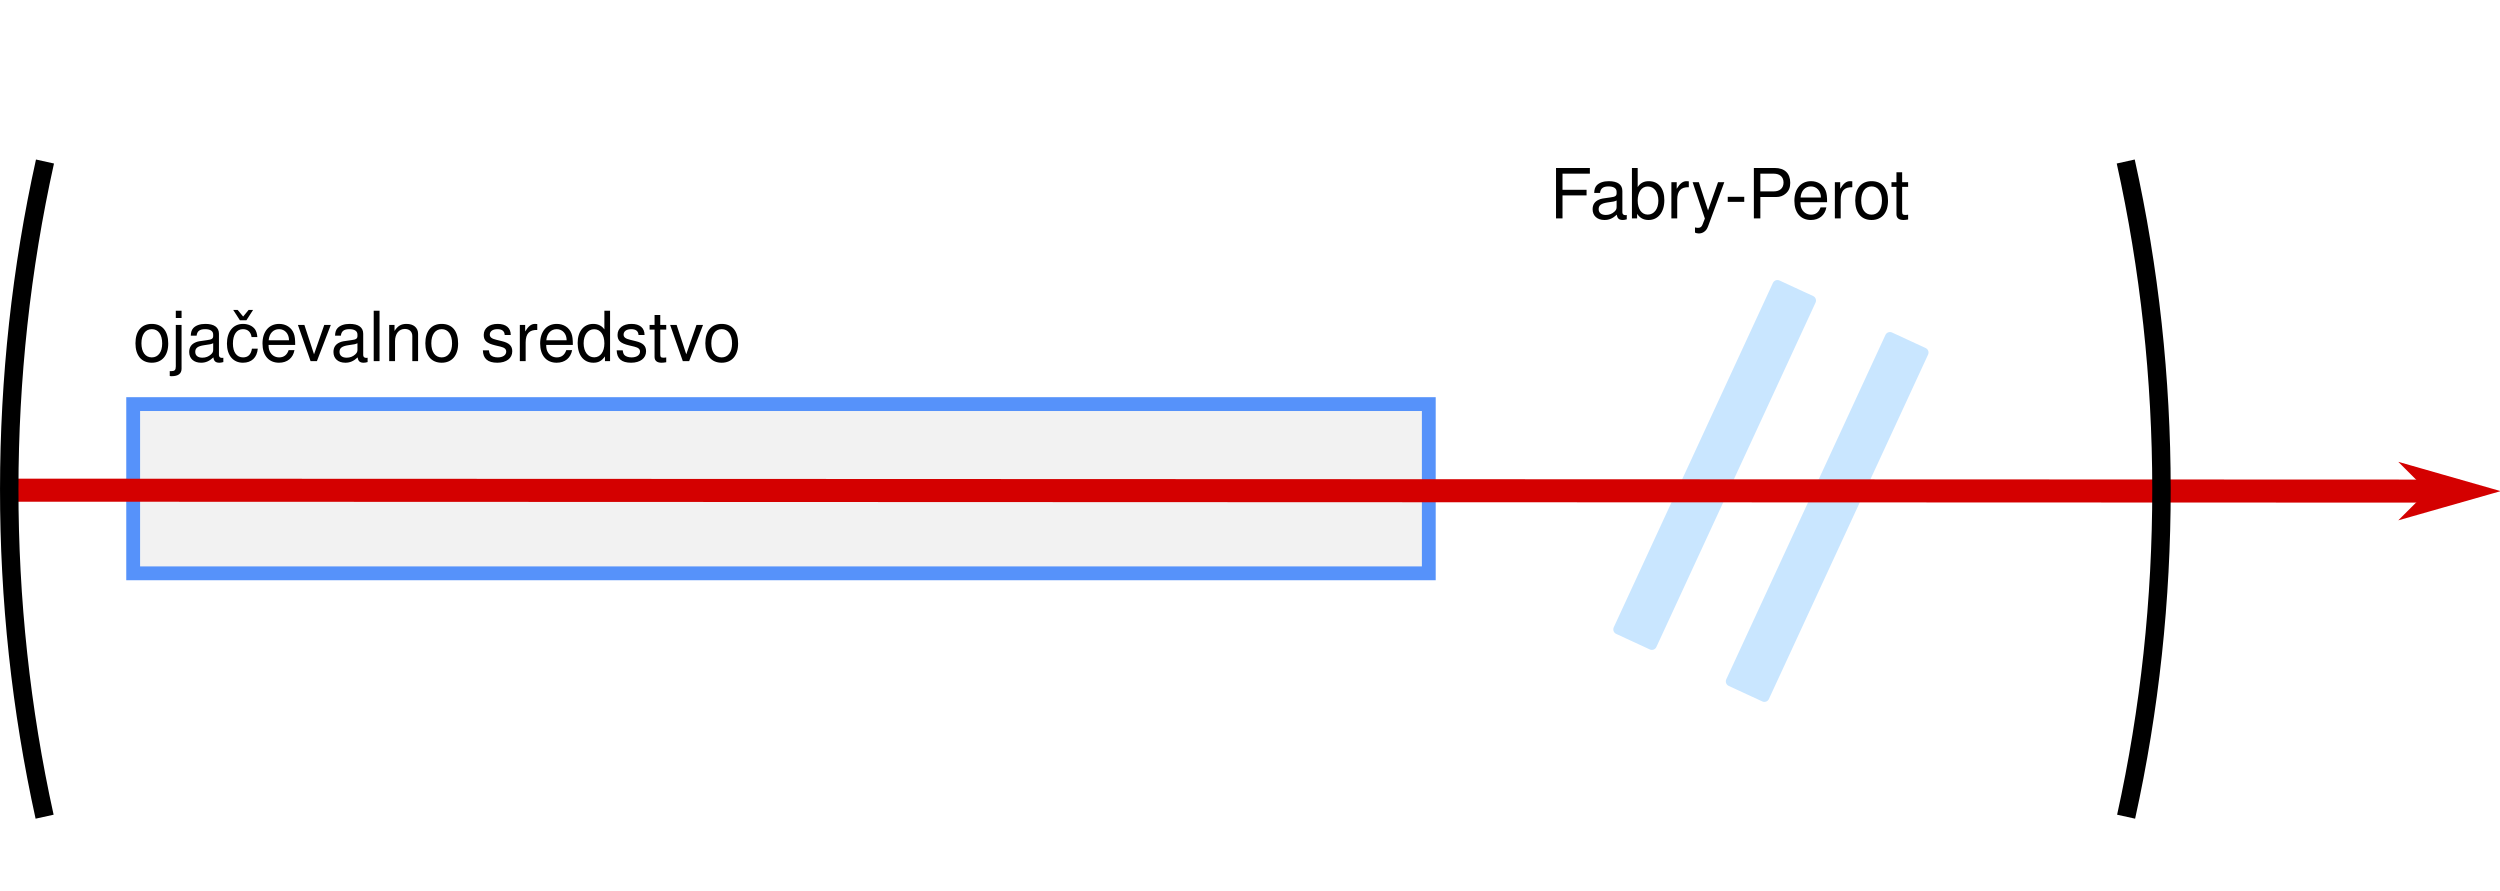
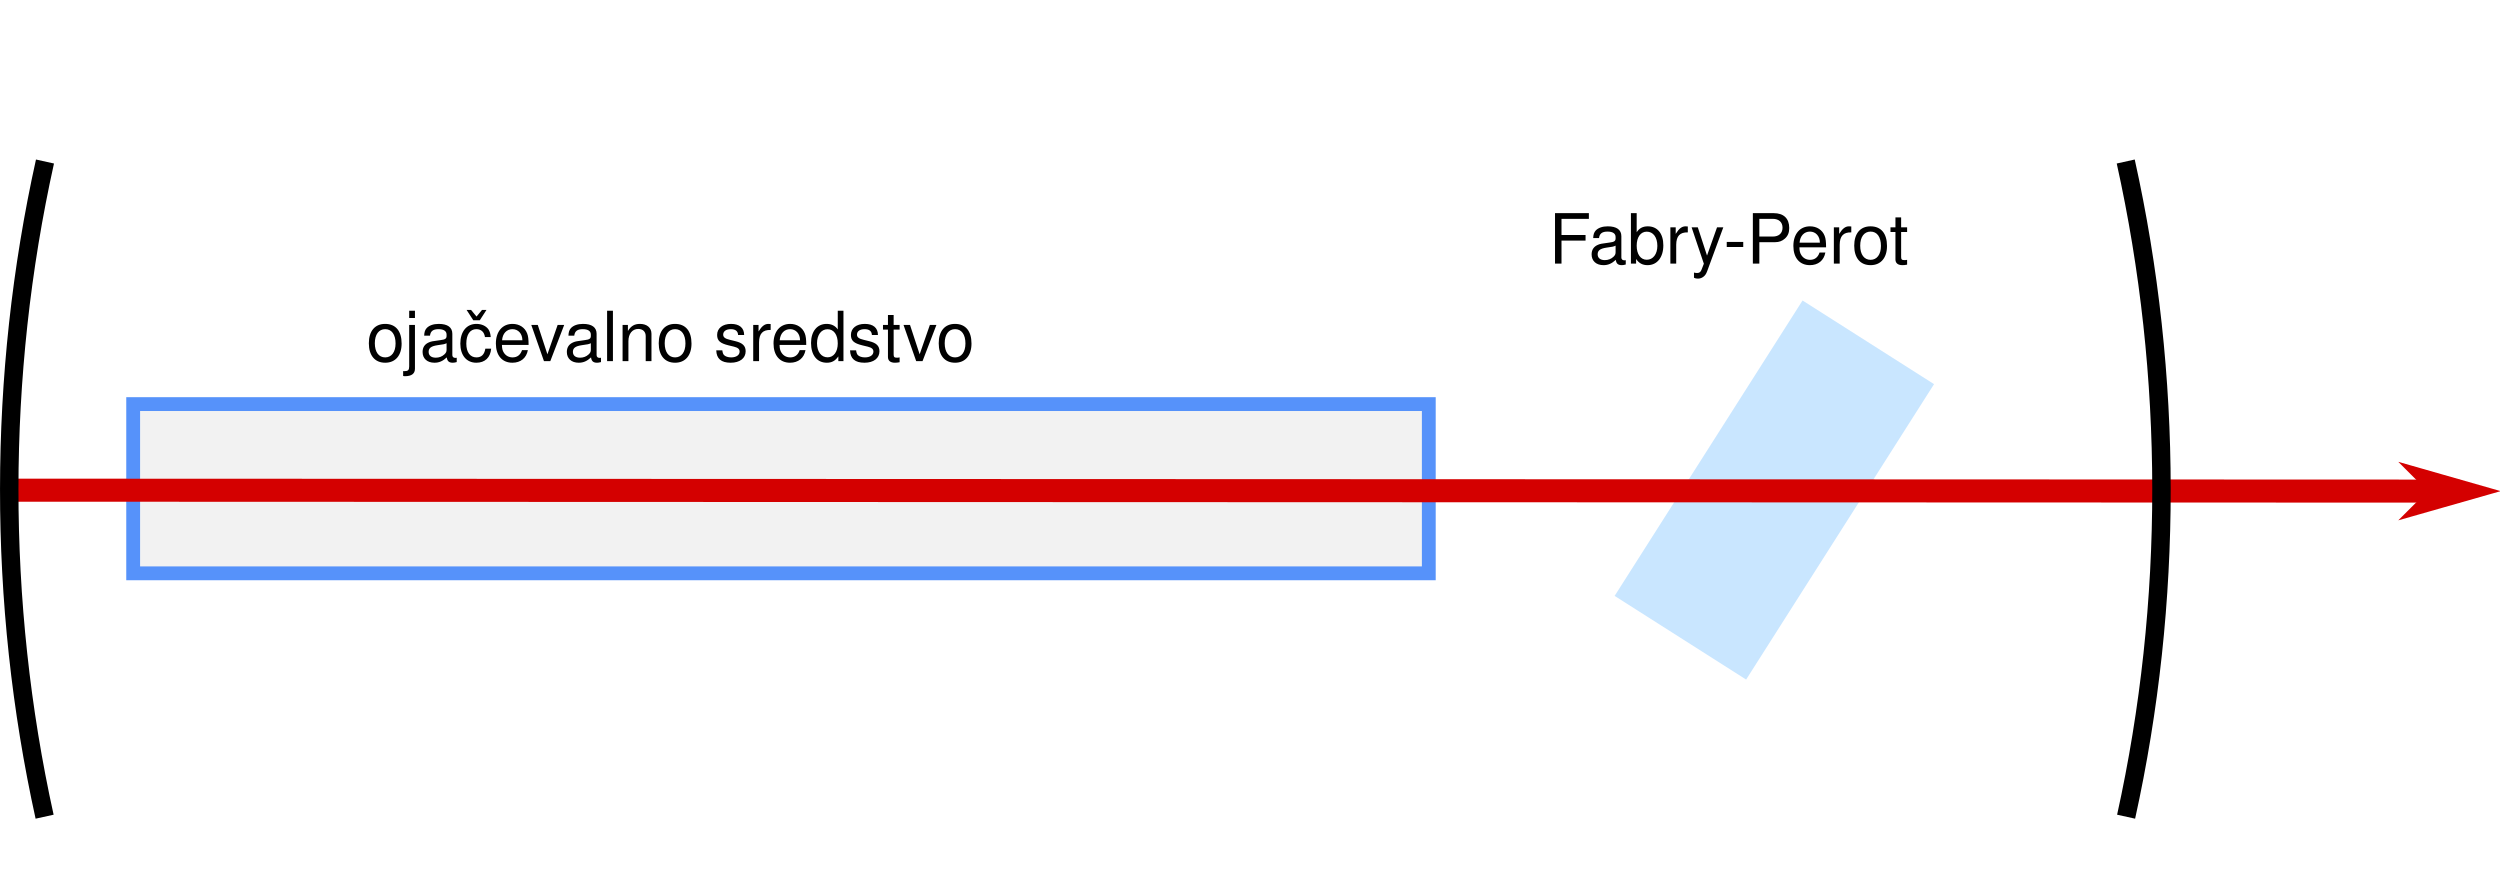
<svg xmlns="http://www.w3.org/2000/svg" width="153.044mm" height="54.543mm" viewBox="0 0 542.28 193.264" id="svg2" version="1.1">
  <defs id="defs4">
+     <marker orient="auto" refY="0.0" refX="0.0" id="marker1295" style="overflow:visible;">
+       <path id="path943" d="M 0.0,0.0 L 5.0,-5.0 L -12.5,0.0 L 5.0,5.0 L 0.0,0.0 z " style="fill-rule:evenodd;stroke:#000000;stroke-width:1pt;stroke-opacity:1;fill:#000000;fill-opacity:1" transform="scale(0.4) rotate(180) translate(10,0)" />
+     </marker>
+     <marker orient="auto" refY="0.0" refX="0.0" id="Arrow1Mstart" style="overflow:visible">
+       <path id="path940" d="M 0.0,0.0 L 5.0,-5.0 L -12.5,0.0 L 5.0,5.0 L 0.0,0.0 z " style="fill-rule:evenodd;stroke:#000000;stroke-width:1pt;stroke-opacity:1;fill:#000000;fill-opacity:1" transform="scale(0.4) translate(10,0)" />
+     </marker>
    <marker orient="auto" refY="0.0" refX="0.0" id="Arrow1Mend" style="overflow:visible;">
      <path id="path4255" d="M 0.0,0.0 L 5.0,-5.0 L -12.5,0.0 L 5.0,5.0 L 0.0,0.0 z " style="fill-rule:evenodd;stroke:#d99238;stroke-width:1pt;stroke-opacity:1;fill:#d99238;fill-opacity:1" transform="scale(0.4) rotate(180) translate(10,0)" />
    </marker>
    <marker orient="auto" refY="0" refX="0" id="Arrow1Send" style="overflow:visible">
      <path id="path4178" d="M 0,0 5,-5 -12.5,0 5,5 0,0 Z" style="fill:#d40000;fill-opacity:1;fill-rule:evenodd;stroke:#d40000;stroke-width:1pt;stroke-opacity:1" transform="matrix(-0.2,0,0,-0.2,-1.2,0)" />
    </marker>
    <marker orient="auto" refY="0" refX="0" id="Arrow1Mend-5" style="overflow:visible">
      <path id="path4255-6" d="M 0,0 5,-5 -12.5,0 5,5 0,0 Z" style="fill:#d99238;fill-opacity:1;fill-rule:evenodd;stroke:#d99238;stroke-width:1pt;stroke-opacity:1" transform="matrix(-0.4,0,0,-0.4,-4,0)" />
    </marker>
    <marker orient="auto" refY="0" refX="0" id="Arrow1Mend-9" style="overflow:visible">
      <path id="path4255-1" d="M 0,0 5,-5 -12.5,0 5,5 0,0 Z" style="fill:#d99238;fill-opacity:1;fill-rule:evenodd;stroke:#d99238;stroke-width:1pt;stroke-opacity:1" transform="matrix(-0.4,0,0,-0.4,-4,0)" />
    </marker>
    <marker orient="auto" refY="0" refX="0" id="Arrow1Mend-5-2" style="overflow:visible">
      <path id="path4255-6-7" d="M 0,0 5,-5 -12.5,0 5,5 0,0 Z" style="fill:#d99238;fill-opacity:1;fill-rule:evenodd;stroke:#d99238;stroke-width:1pt;stroke-opacity:1" transform="matrix(-0.4,0,0,-0.4,-4,0)" />
    </marker>
    <marker orient="auto" refY="0" refX="0" id="Arrow1Mend-9-3" style="overflow:visible">
      <path id="path4255-1-6" d="M 0,0 5,-5 -12.5,0 5,5 0,0 Z" style="fill:#d99238;fill-opacity:1;fill-rule:evenodd;stroke:#d99238;stroke-width:1pt;stroke-opacity:1" transform="matrix(-0.4,0,0,-0.4,-4,0)" />
    </marker>
    <marker orient="auto" refY="0" refX="0" id="Arrow1Mend-5-2-0" style="overflow:visible">
      <path id="path4255-6-7-6" d="M 0,0 5,-5 -12.5,0 5,5 0,0 Z" style="fill:#d99238;fill-opacity:1;fill-rule:evenodd;stroke:#d99238;stroke-width:1pt;stroke-opacity:1" transform="matrix(-0.4,0,0,-0.4,-4,0)" />
    </marker>
    <marker orient="auto" refY="0" refX="0" id="Arrow1Mend-1" style="overflow:visible">
      <path id="path4255-8" d="M 0,0 5,-5 -12.5,0 5,5 0,0 Z" style="fill:#d99238;fill-opacity:1;fill-rule:evenodd;stroke:#d99238;stroke-width:1pt;stroke-opacity:1" transform="matrix(-0.4,0,0,-0.4,-4,0)" />
    </marker>
    <marker orient="auto" refY="0" refX="0" id="Arrow1Mend-5-7" style="overflow:visible">
      <path id="path4255-6-9" d="M 0,0 5,-5 -12.5,0 5,5 0,0 Z" style="fill:#d99238;fill-opacity:1;fill-rule:evenodd;stroke:#d99238;stroke-width:1pt;stroke-opacity:1" transform="matrix(-0.4,0,0,-0.4,-4,0)" />
    </marker>
    <marker orient="auto" refY="0" refX="0" id="Arrow1Mend-9-2" style="overflow:visible">
      <path id="path4255-1-0" d="M 0,0 5,-5 -12.5,0 5,5 0,0 Z" style="fill:#d99238;fill-opacity:1;fill-rule:evenodd;stroke:#d99238;stroke-width:1pt;stroke-opacity:1" transform="matrix(-0.4,0,0,-0.4,-4,0)" />
    </marker>
    <marker orient="auto" refY="0" refX="0" id="Arrow1Mend-5-2-2" style="overflow:visible">
      <path id="path4255-6-7-3" d="M 0,0 5,-5 -12.5,0 5,5 0,0 Z" style="fill:#d99238;fill-opacity:1;fill-rule:evenodd;stroke:#d99238;stroke-width:1pt;stroke-opacity:1" transform="matrix(-0.4,0,0,-0.4,-4,0)" />
    </marker>
    <marker orient="auto" refY="0" refX="0" id="Arrow1Mend-9-3-7" style="overflow:visible">
      <path id="path4255-1-6-5" d="M 0,0 5,-5 -12.5,0 5,5 0,0 Z" style="fill:#d99238;fill-opacity:1;fill-rule:evenodd;stroke:#d99238;stroke-width:1pt;stroke-opacity:1" transform="matrix(-0.4,0,0,-0.4,-4,0)" />
    </marker>
    <marker orient="auto" refY="0" refX="0" id="Arrow1Mend-5-2-0-9" style="overflow:visible">
      <path id="path4255-6-7-6-2" d="M 0,0 5,-5 -12.5,0 5,5 0,0 Z" style="fill:#d99238;fill-opacity:1;fill-rule:evenodd;stroke:#d99238;stroke-width:1pt;stroke-opacity:1" transform="matrix(-0.4,0,0,-0.4,-4,0)" />
    </marker>
  </defs>
  <g id="layer1" transform="translate(-20.05709,-15.21015)">
    <rect style="opacity:1;fill:#f2f2f2;fill-opacity:1;fill-rule:nonzero;stroke:#5692fa;stroke-width:3;stroke-linecap:butt;stroke-linejoin:miter;stroke-miterlimit:4;stroke-dasharray:none;stroke-dashoffset:0;stroke-opacity:1" id="rect4201" width="281.039" height="36.707" x="48.941" y="102.865" />
-     <g id="g981" transform="rotate(24.80594,172.4358,1251.853)">
-       <rect y="87.602" x="-108.801" height="82.296" width="8.031" id="rect79" style="opacity:1;fill:#c9e6ff;fill-opacity:1;stroke:#c9e6ff;stroke-width:2.152;stroke-linecap:round;stroke-linejoin:round;stroke-miterlimit:4;stroke-dasharray:none;stroke-dashoffset:0;stroke-opacity:1" />
-       <rect y="87.602" x="-81.912" height="82.296" width="8.031" id="rect79-3" style="opacity:1;fill:#c9e6ff;fill-opacity:1;stroke:#c9e6ff;stroke-width:2.152;stroke-linecap:round;stroke-linejoin:round;stroke-miterlimit:4;stroke-dasharray:none;stroke-dashoffset:0;stroke-opacity:1" />
-     </g>
+     <rect style="opacity:1;fill:#c9e6ff;fill-opacity:1;fill-rule:nonzero;stroke:none;stroke-width:1.997;stroke-linecap:butt;stroke-linejoin:bevel;stroke-miterlimit:4;stroke-dasharray:none;stroke-dashoffset:0;stroke-opacity:1" id="rect44" width="33.808" height="75.946" x="389.973" y="-152.798" transform="rotate(32.46198)" />
    <path style="fill:none;fill-rule:evenodd;stroke:#d40000;stroke-width:5;stroke-linecap:butt;stroke-linejoin:miter;stroke-miterlimit:4;stroke-dasharray:none;stroke-opacity:1;marker-end:url(#Arrow1Send)" d="m 22.761,121.537 530.802,0.203" id="path3357" />
    <path style="opacity:1;fill:none;fill-opacity:0.988;fill-rule:nonzero;stroke:#000000;stroke-width:4;stroke-linecap:butt;stroke-linejoin:round;stroke-miterlimit:4;stroke-dasharray:none;stroke-dashoffset:0;stroke-opacity:1" id="path4464" d="M 29.729,192.362 A 206.116,262.214 0 0 1 29.812,50.245" />
    <path style="opacity:1;fill:none;fill-opacity:0.988;fill-rule:nonzero;stroke:#000000;stroke-width:4;stroke-linecap:butt;stroke-linejoin:round;stroke-miterlimit:4;stroke-dasharray:none;stroke-dashoffset:0;stroke-opacity:1" id="path4464-3" d="m -481.239,192.362 a 206.116,262.214 0 0 1 0.083,-142.118" transform="scale(-1,1)" />
-     <text xml:space="preserve" style="font-style:normal;font-variant:normal;font-weight:normal;font-stretch:normal;line-height:0%;font-family:'Nimbus Sans L';-inkscape-font-specification:Sans;letter-spacing:0px;word-spacing:0px;fill:#000000;fill-opacity:1;stroke:none;stroke-width:1px;stroke-linecap:butt;stroke-linejoin:miter;stroke-opacity:1" x="48.892" y="93.547" id="text4218">
-       <tspan id="tspan4220" x="48.892" y="93.547" style="font-size:15px;line-height:1.25">ojačevalno sredstvo</tspan>
+     <text xml:space="preserve" style="font-style:normal;font-variant:normal;font-weight:normal;font-stretch:normal;line-height:0%;font-family:'Nimbus Sans L';-inkscape-font-specification:Sans;letter-spacing:0px;word-spacing:0px;fill:#000000;fill-opacity:1;stroke:none;stroke-width:1px;stroke-linecap:butt;stroke-linejoin:miter;stroke-opacity:1" x="99.517" y="93.547" id="text4218">
+       <tspan id="tspan4220" x="99.517" y="93.547" style="font-size:15px;line-height:1.25">ojačevalno sredstvo</tspan>
    </text>
-     <text xml:space="preserve" style="font-style:normal;font-variant:normal;font-weight:normal;font-stretch:normal;font-size:12px;line-height:0%;font-family:'Nimbus Sans L';-inkscape-font-specification:Sans;letter-spacing:0px;word-spacing:0px;fill:#000000;fill-opacity:1;stroke:none;stroke-width:1px;stroke-linecap:butt;stroke-linejoin:miter;stroke-opacity:1" x="356.233" y="62.585" id="text4218-6">
-       <tspan id="tspan4220-7" x="356.233" y="62.585" style="font-size:15px;line-height:1.25;stroke-width:1px">Fabry-Perot</tspan>
+     <text xml:space="preserve" style="font-style:normal;font-variant:normal;font-weight:normal;font-stretch:normal;font-size:12px;line-height:0%;font-family:'Nimbus Sans L';-inkscape-font-specification:Sans;letter-spacing:0px;word-spacing:0px;fill:#000000;fill-opacity:1;stroke:none;stroke-width:1px;stroke-linecap:butt;stroke-linejoin:miter;stroke-opacity:1" x="356.017" y="72.384" id="text4218-6">
+       <tspan id="tspan4220-7" x="356.017" y="72.384" style="font-size:15px;line-height:1.25;stroke-width:1px">Fabry-Perot</tspan>
    </text>
  </g>
</svg>
